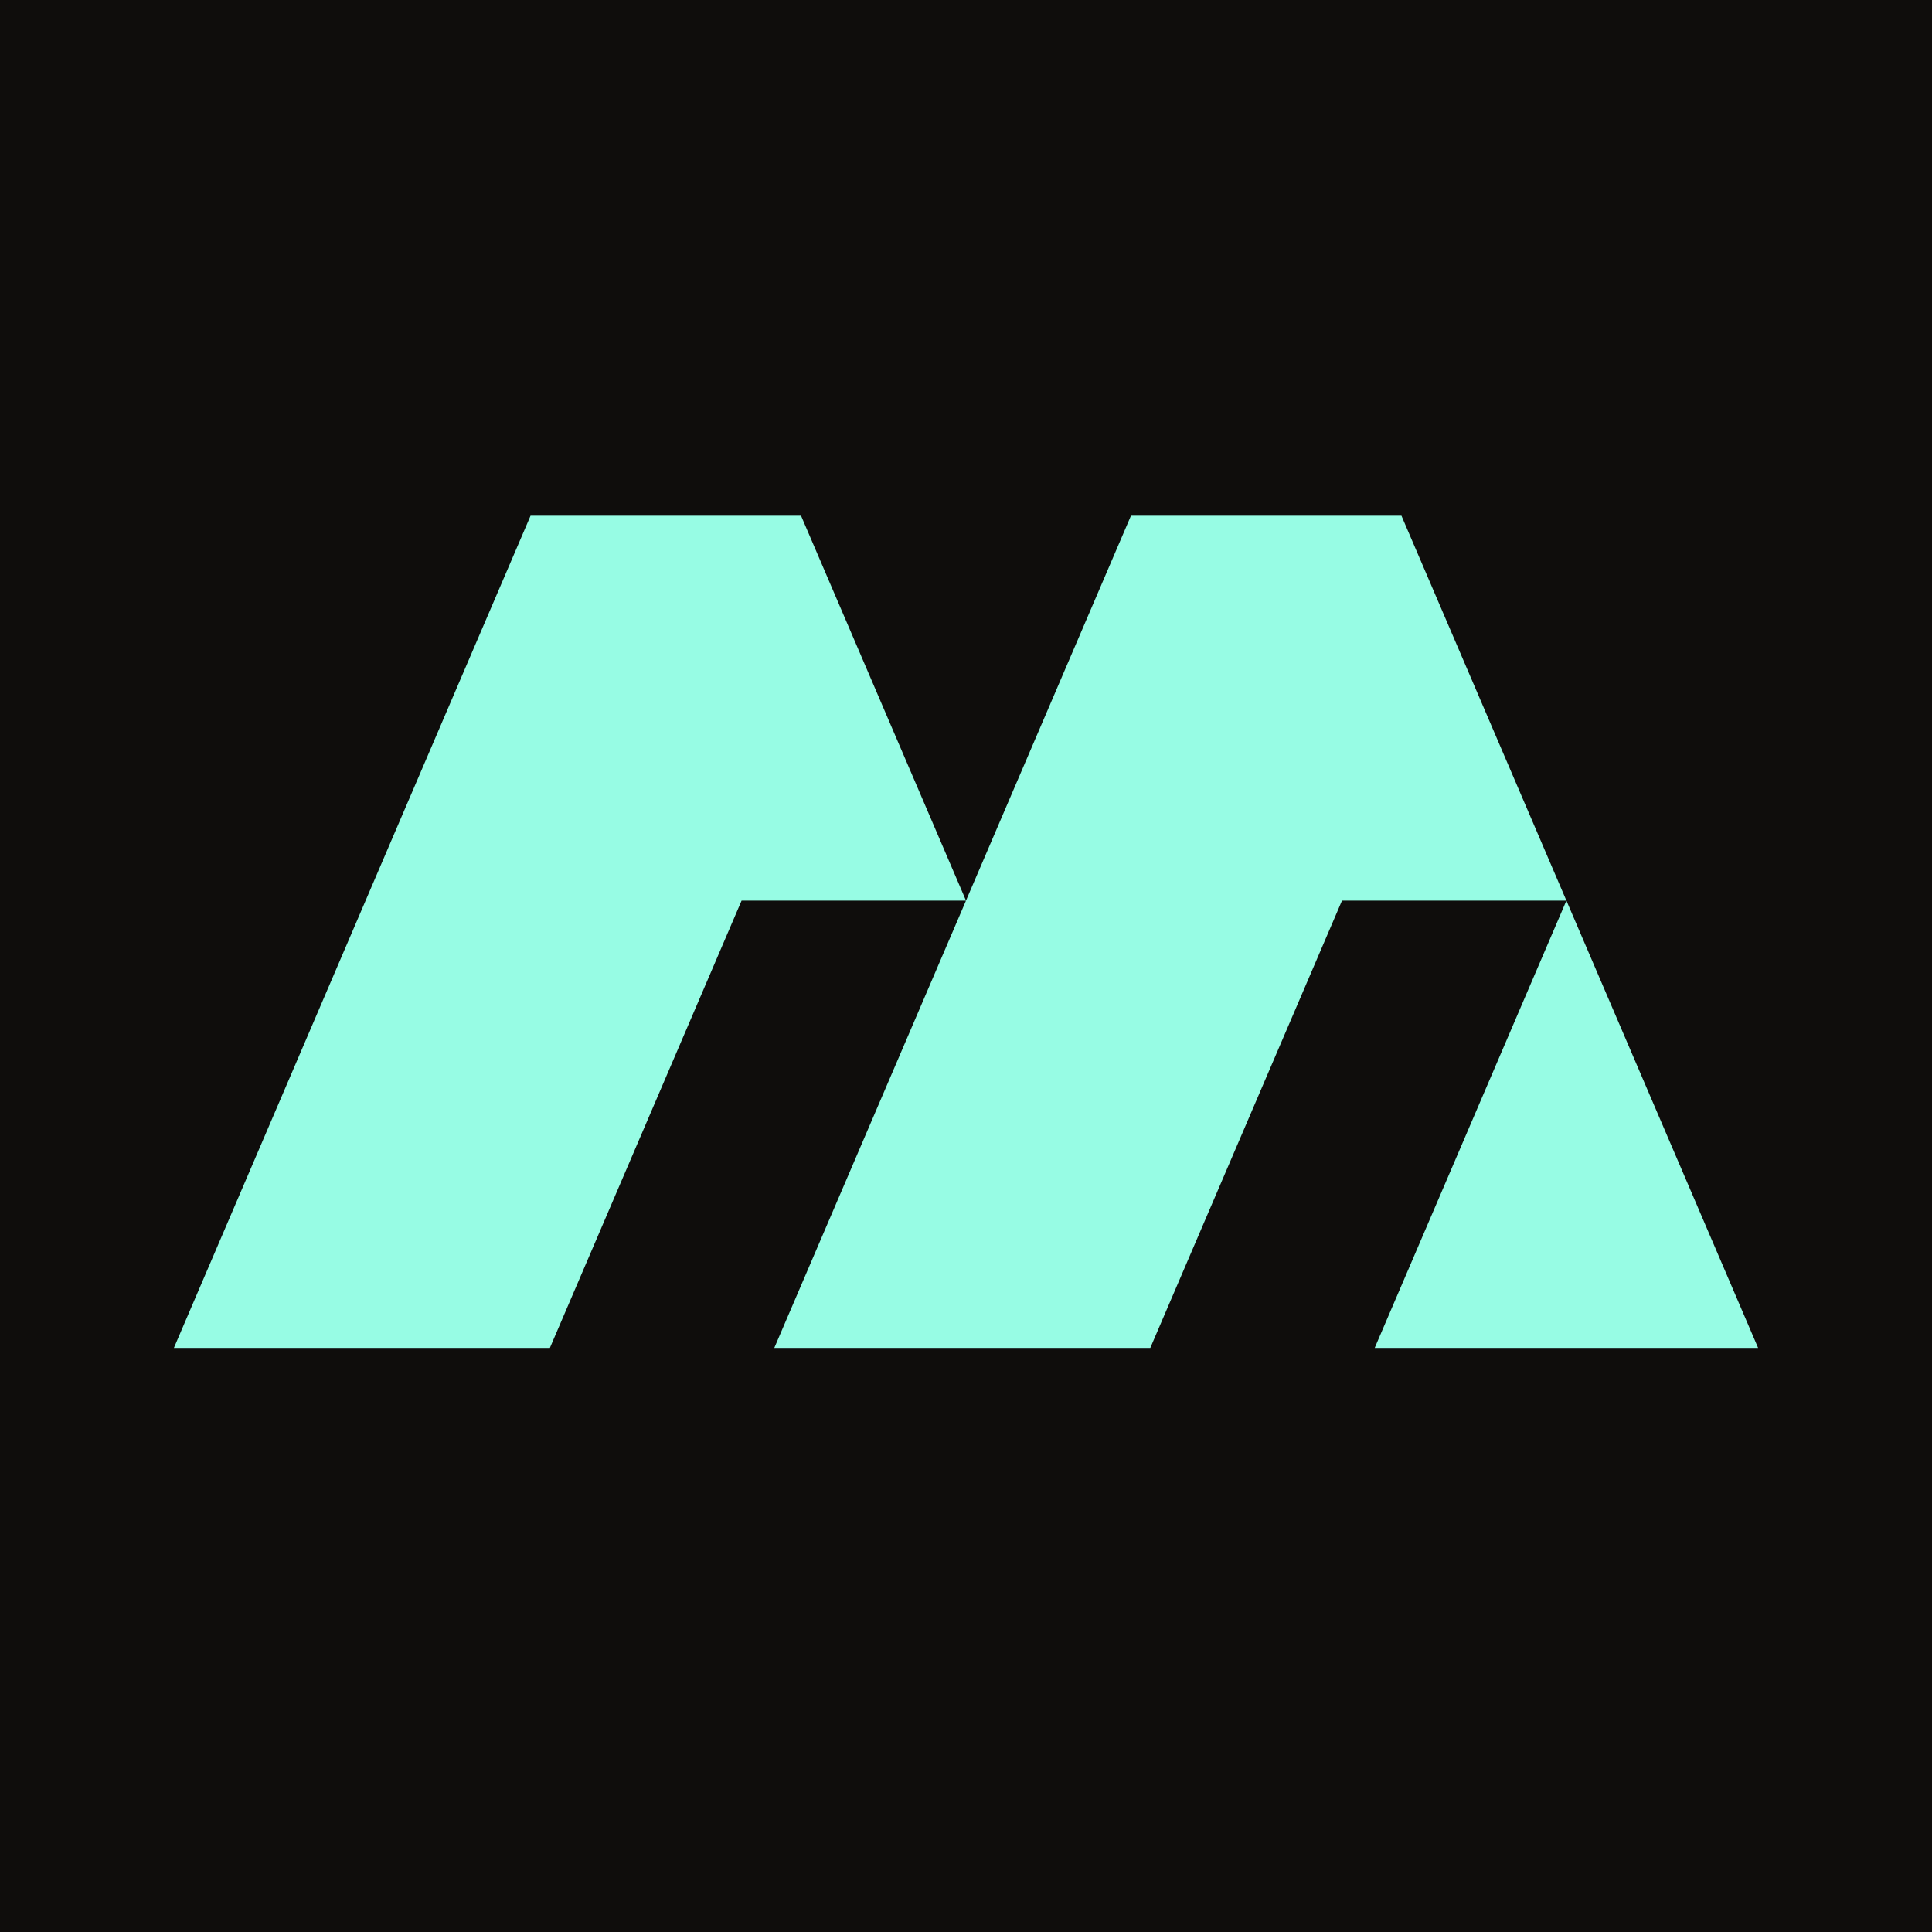
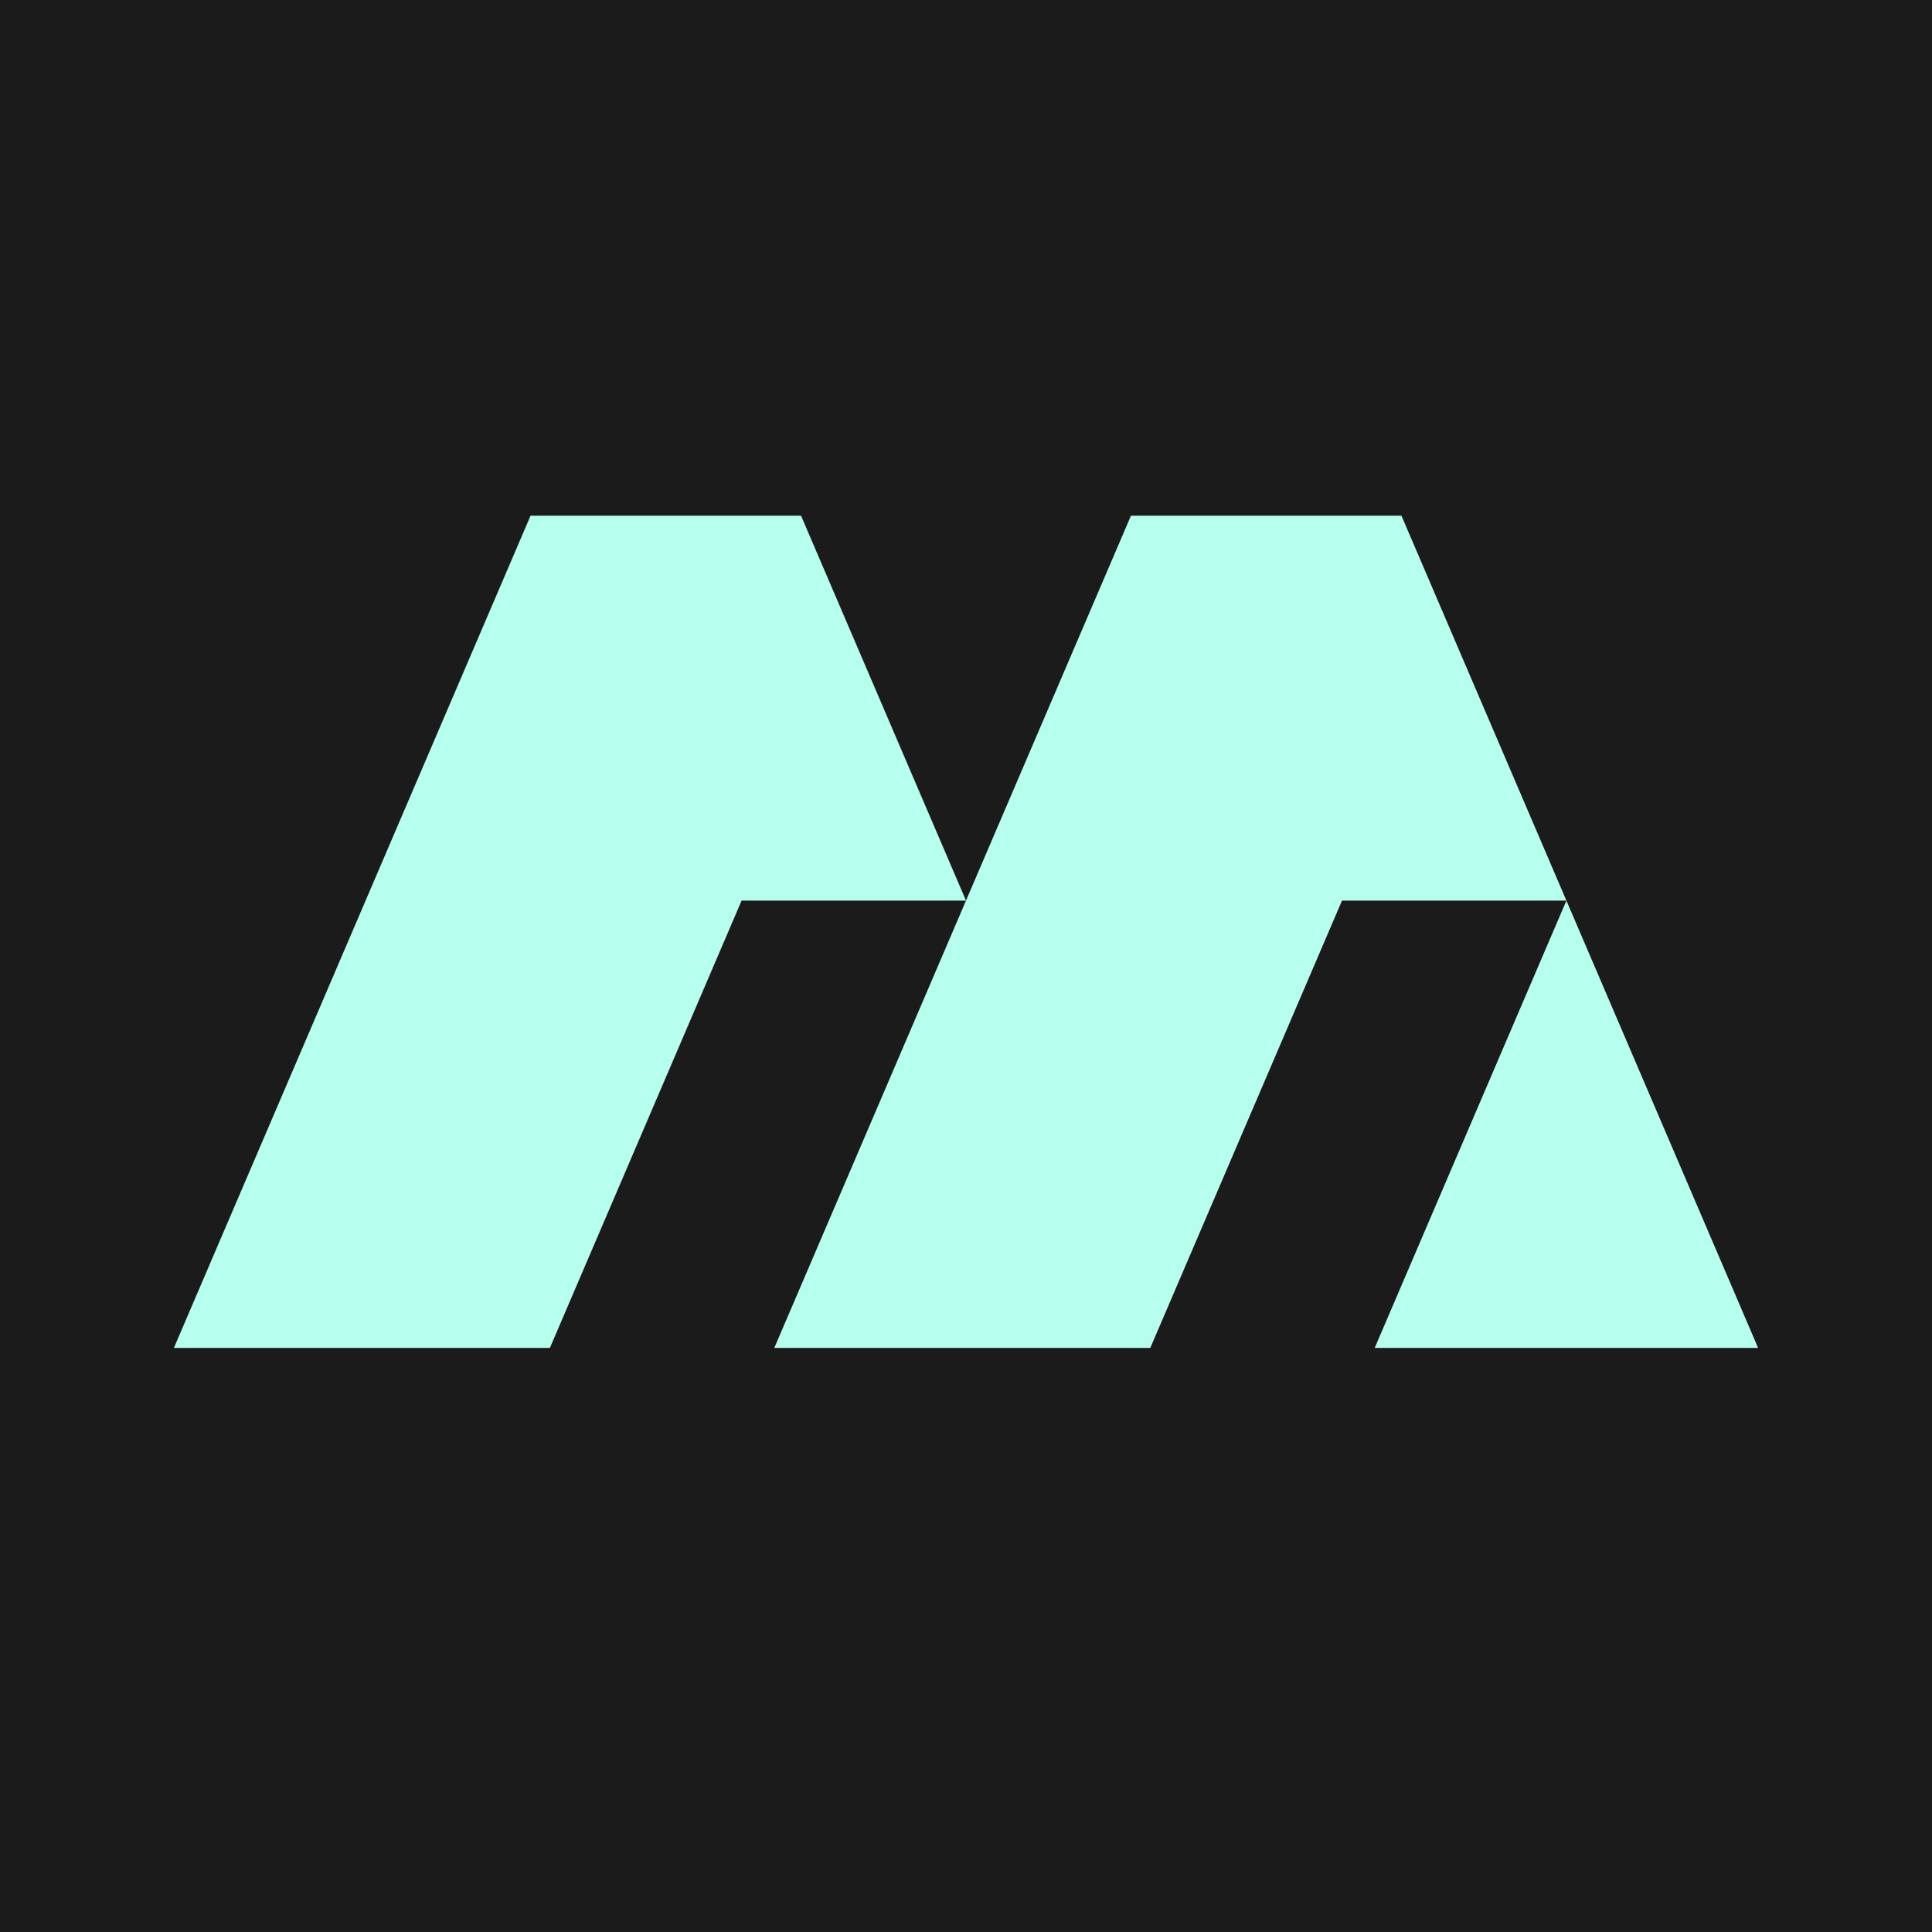
<svg xmlns="http://www.w3.org/2000/svg" viewBox="0 0 1300 1300" width="1300" height="1300" role="img" aria-label="Mesa">
-   <rect width="1300" height="1300" fill="#0F0D0C" />
-   <path fill="#97FCE4" d="M357 347 L539 347 L650 606 L499 606 L370 907 L117 907 Z M761 347 L943 347 L1054 606 L903 606 L774 907 L521 907 Z M1054 606 L1183 907 L925 907 Z" />
+   <rect width="1300" height="1300" fill="#1B1B1B" />
+   <path fill="#B6FFEE" d="M357 347 L539 347 L650 606 L499 606 L370 907 L117 907 Z M761 347 L943 347 L1054 606 L903 606 L774 907 L521 907 Z M1054 606 L1183 907 L925 907 Z" />
</svg>
